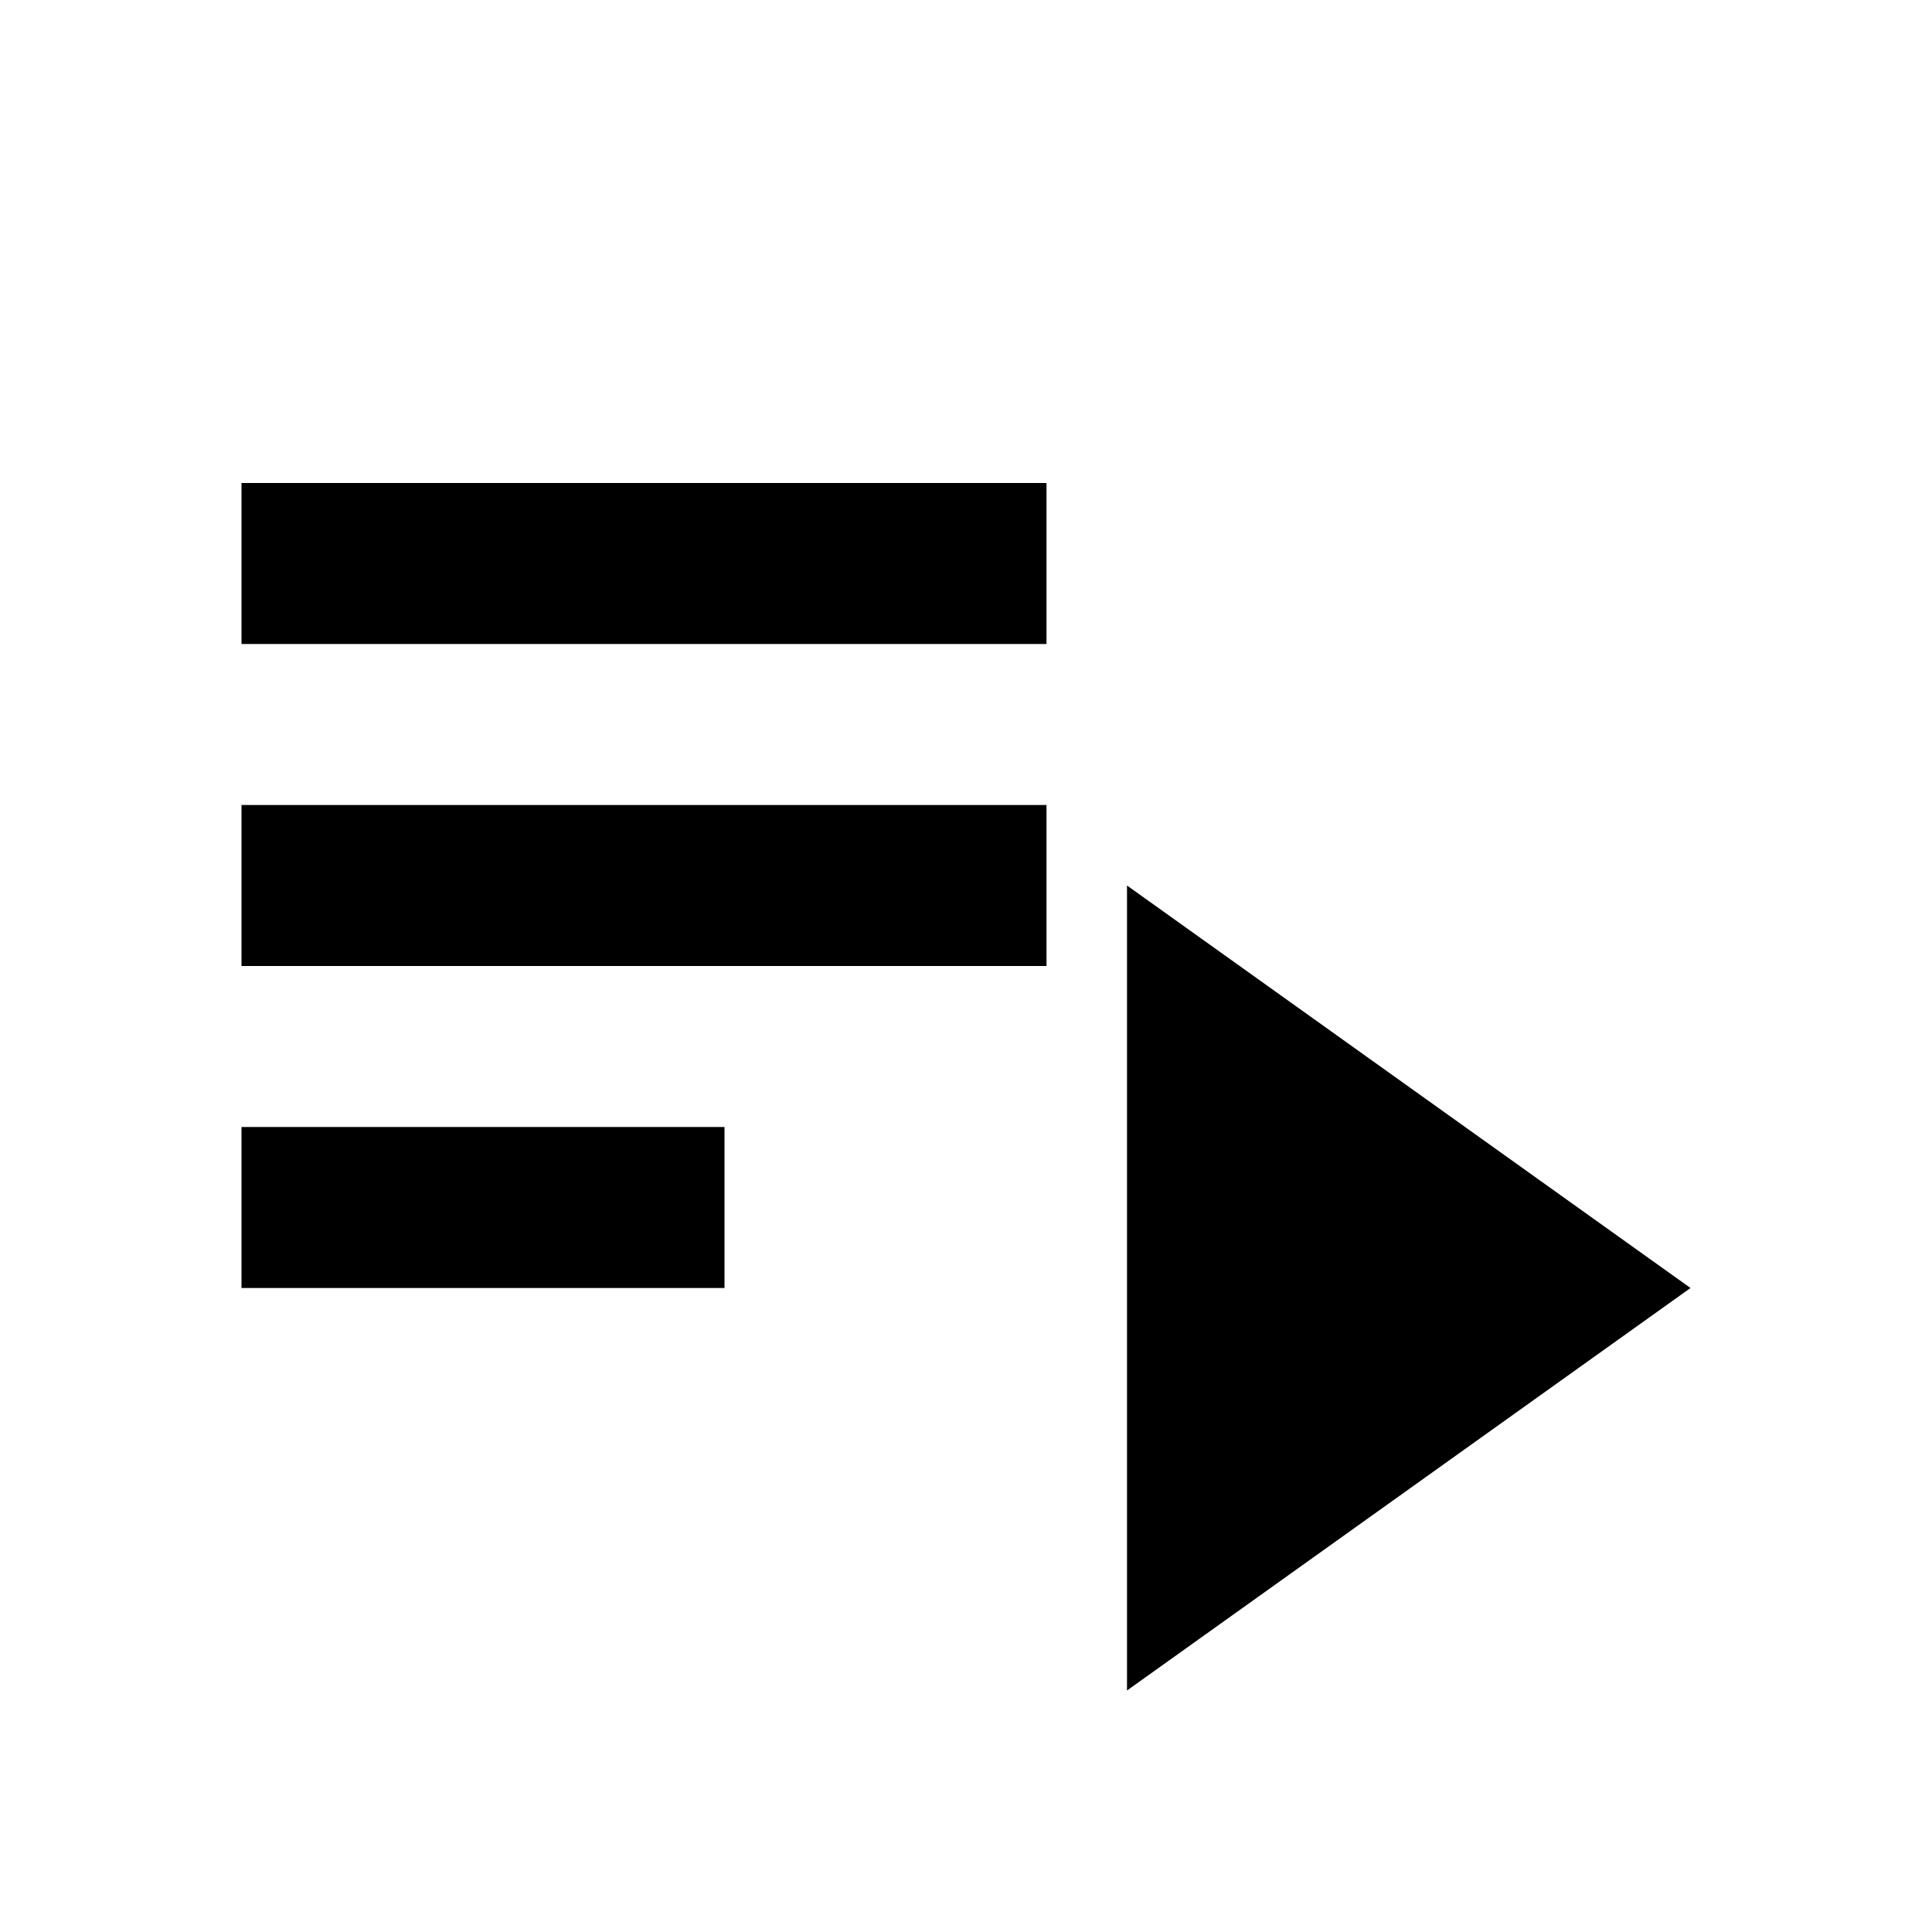
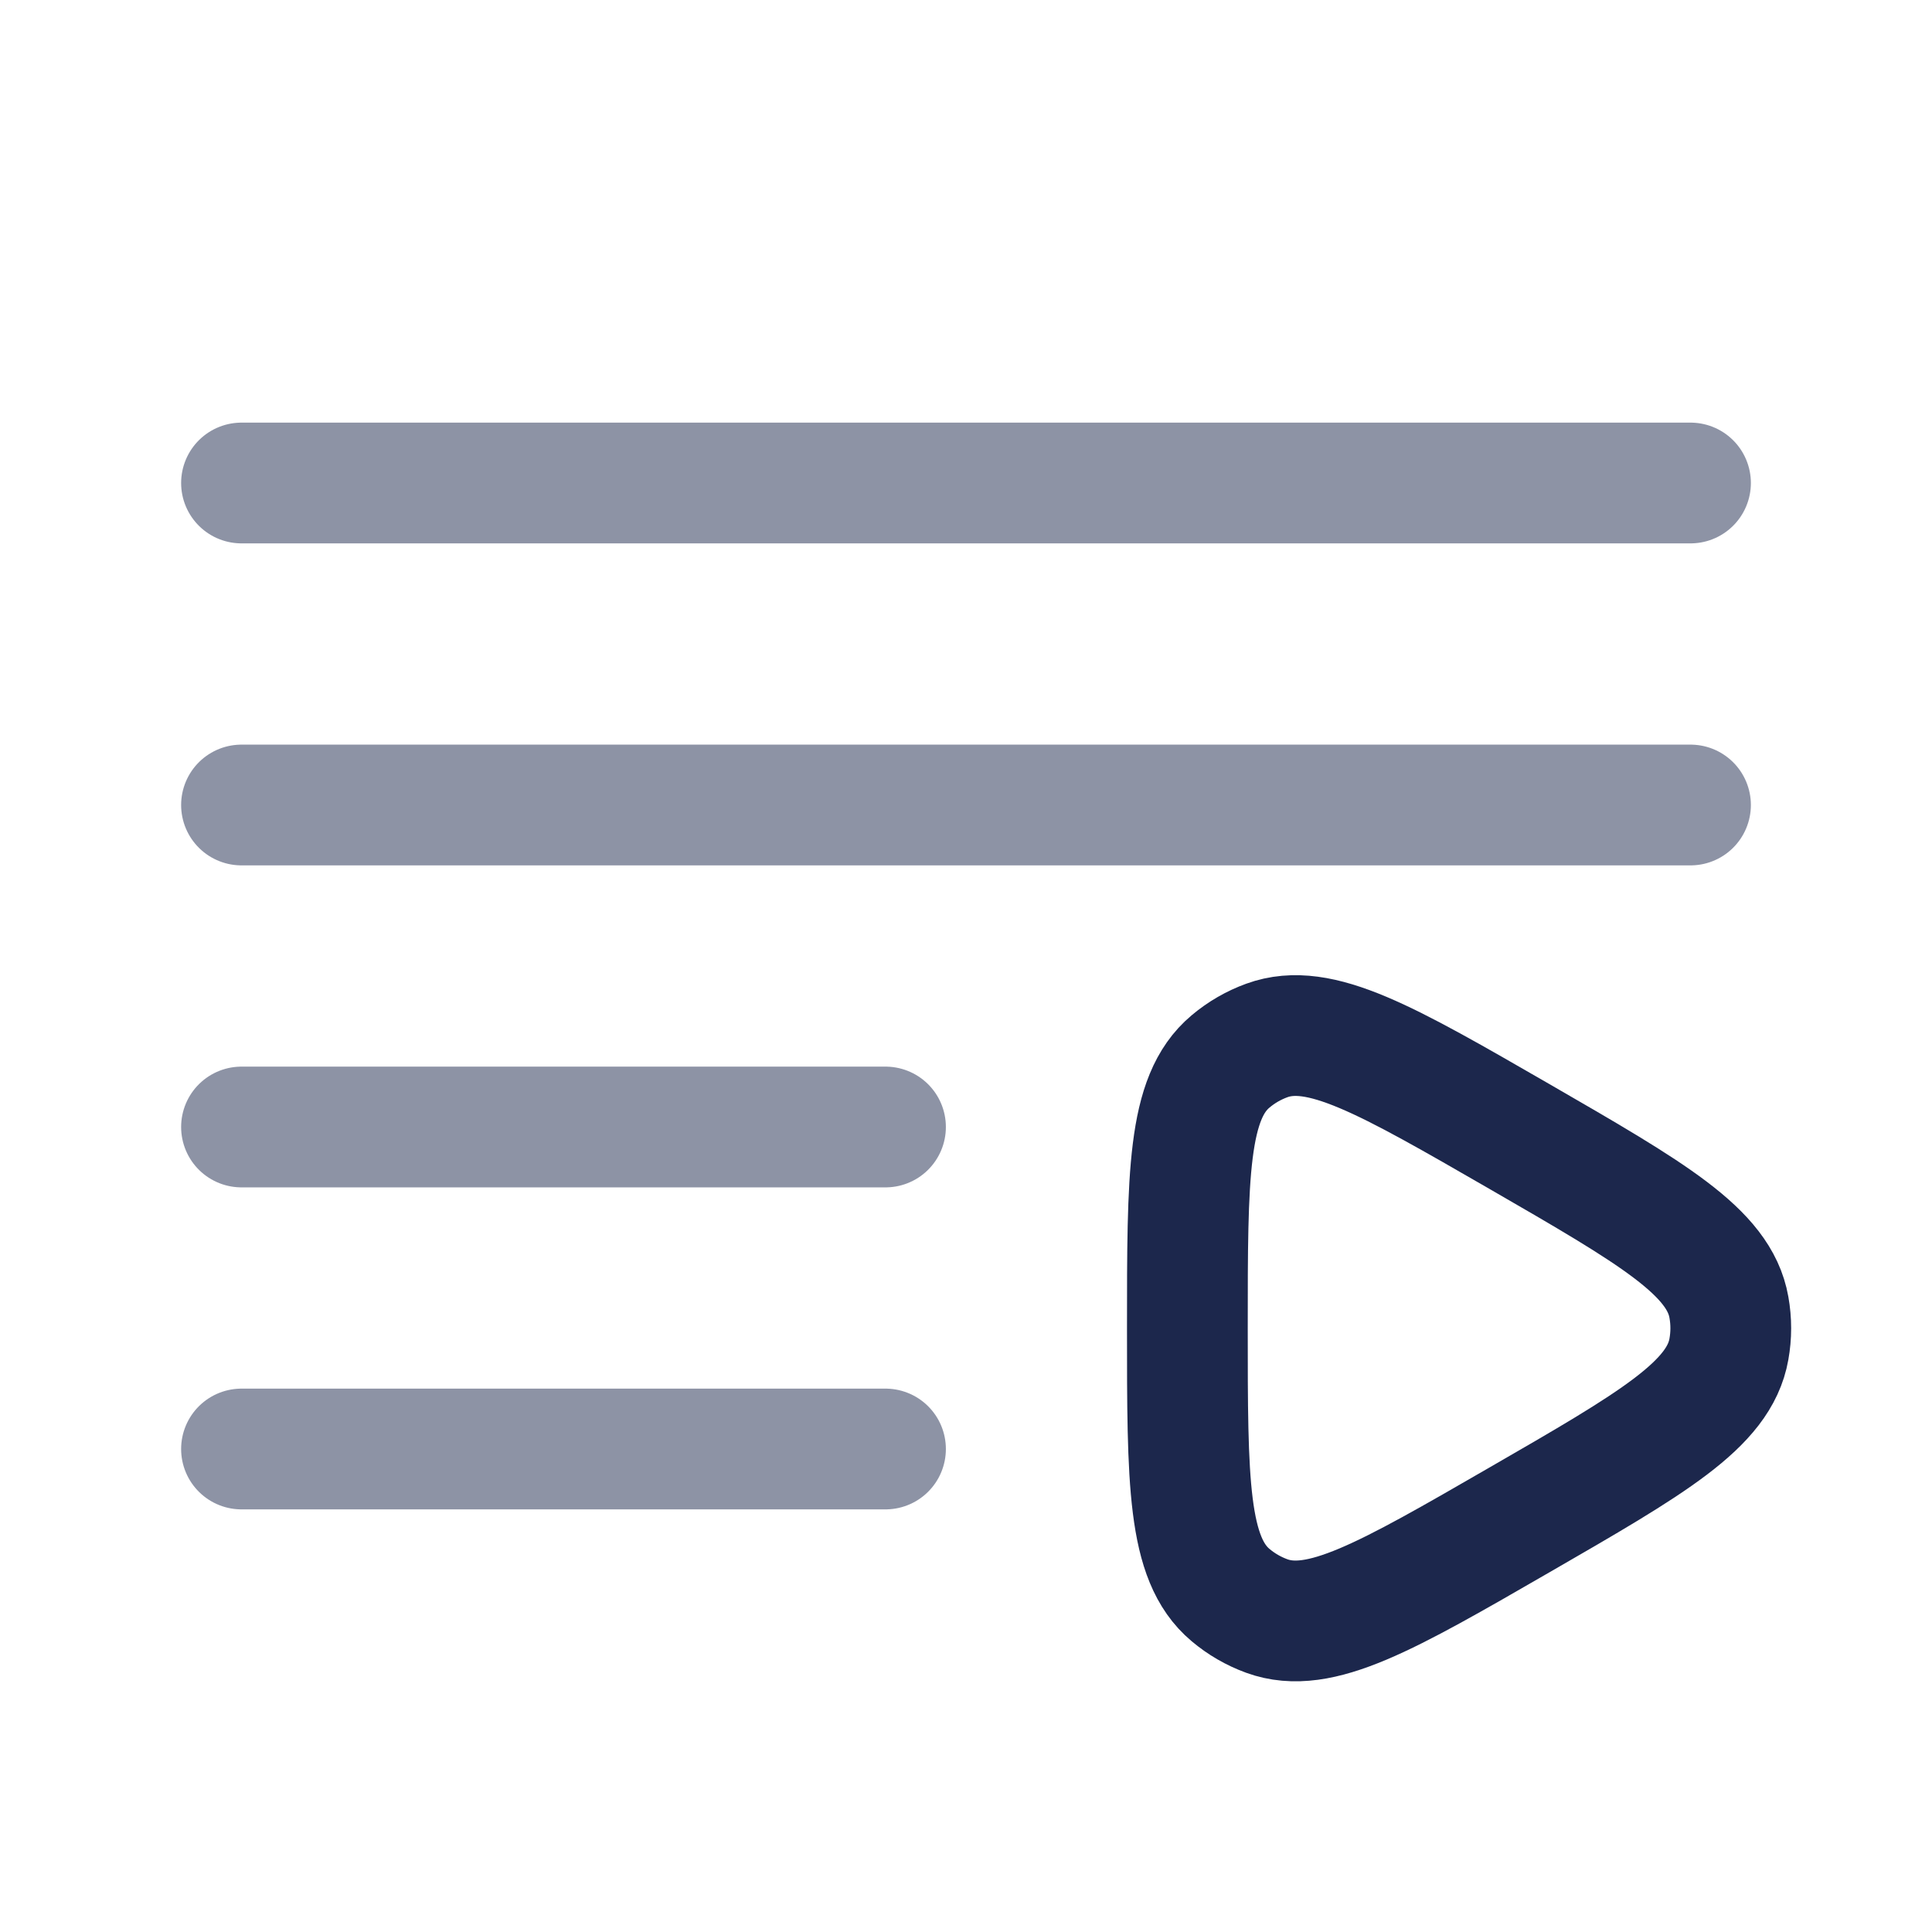
- <svg xmlns="http://www.w3.org/2000/svg" viewBox="0 0 24 24" width="24" height="24">
-   <path d="M3 6 L13 6 L13 8 L3 8 L3 6 M3 10 L13 10 L13 12 L3 12 L3 10 M3 14 L9 14 L9 16 L3 16 L3 14 M14 11 L21 16 L14 21 L14 11" fill="currentColor" stroke="none" />
+ <svg xmlns="http://www.w3.org/2000/svg" width="800px" height="800px" viewBox="0 0 24 24" fill="none">
+   <path opacity="0.5" d="M21 6L3 6" stroke="#1C274C" stroke-width="1.5" stroke-linecap="round" />
+   <path opacity="0.5" d="M21 10L3 10" stroke="#1C274C" stroke-width="1.5" stroke-linecap="round" />
+   <path opacity="0.5" d="M11 14L3 14" stroke="#1C274C" stroke-width="1.5" stroke-linecap="round" />
+   <path opacity="0.5" d="M11 18H3" stroke="#1C274C" stroke-width="1.5" stroke-linecap="round" />
+   <path d="M18.875 14.118C20.529 15.073 21.356 15.551 21.477 16.239C21.508 16.412 21.508 16.588 21.477 16.76C21.356 17.449 20.529 17.927 18.875 18.881C17.221 19.836 16.394 20.314 15.737 20.075C15.572 20.015 15.42 19.927 15.286 19.814C14.75 19.364 14.75 18.41 14.75 16.5C14.75 14.59 14.75 13.635 15.286 13.186C15.42 13.073 15.572 12.985 15.737 12.925C16.394 12.686 17.221 13.164 18.875 14.118Z" stroke="#1C274C" stroke-width="1.5" />
</svg>
